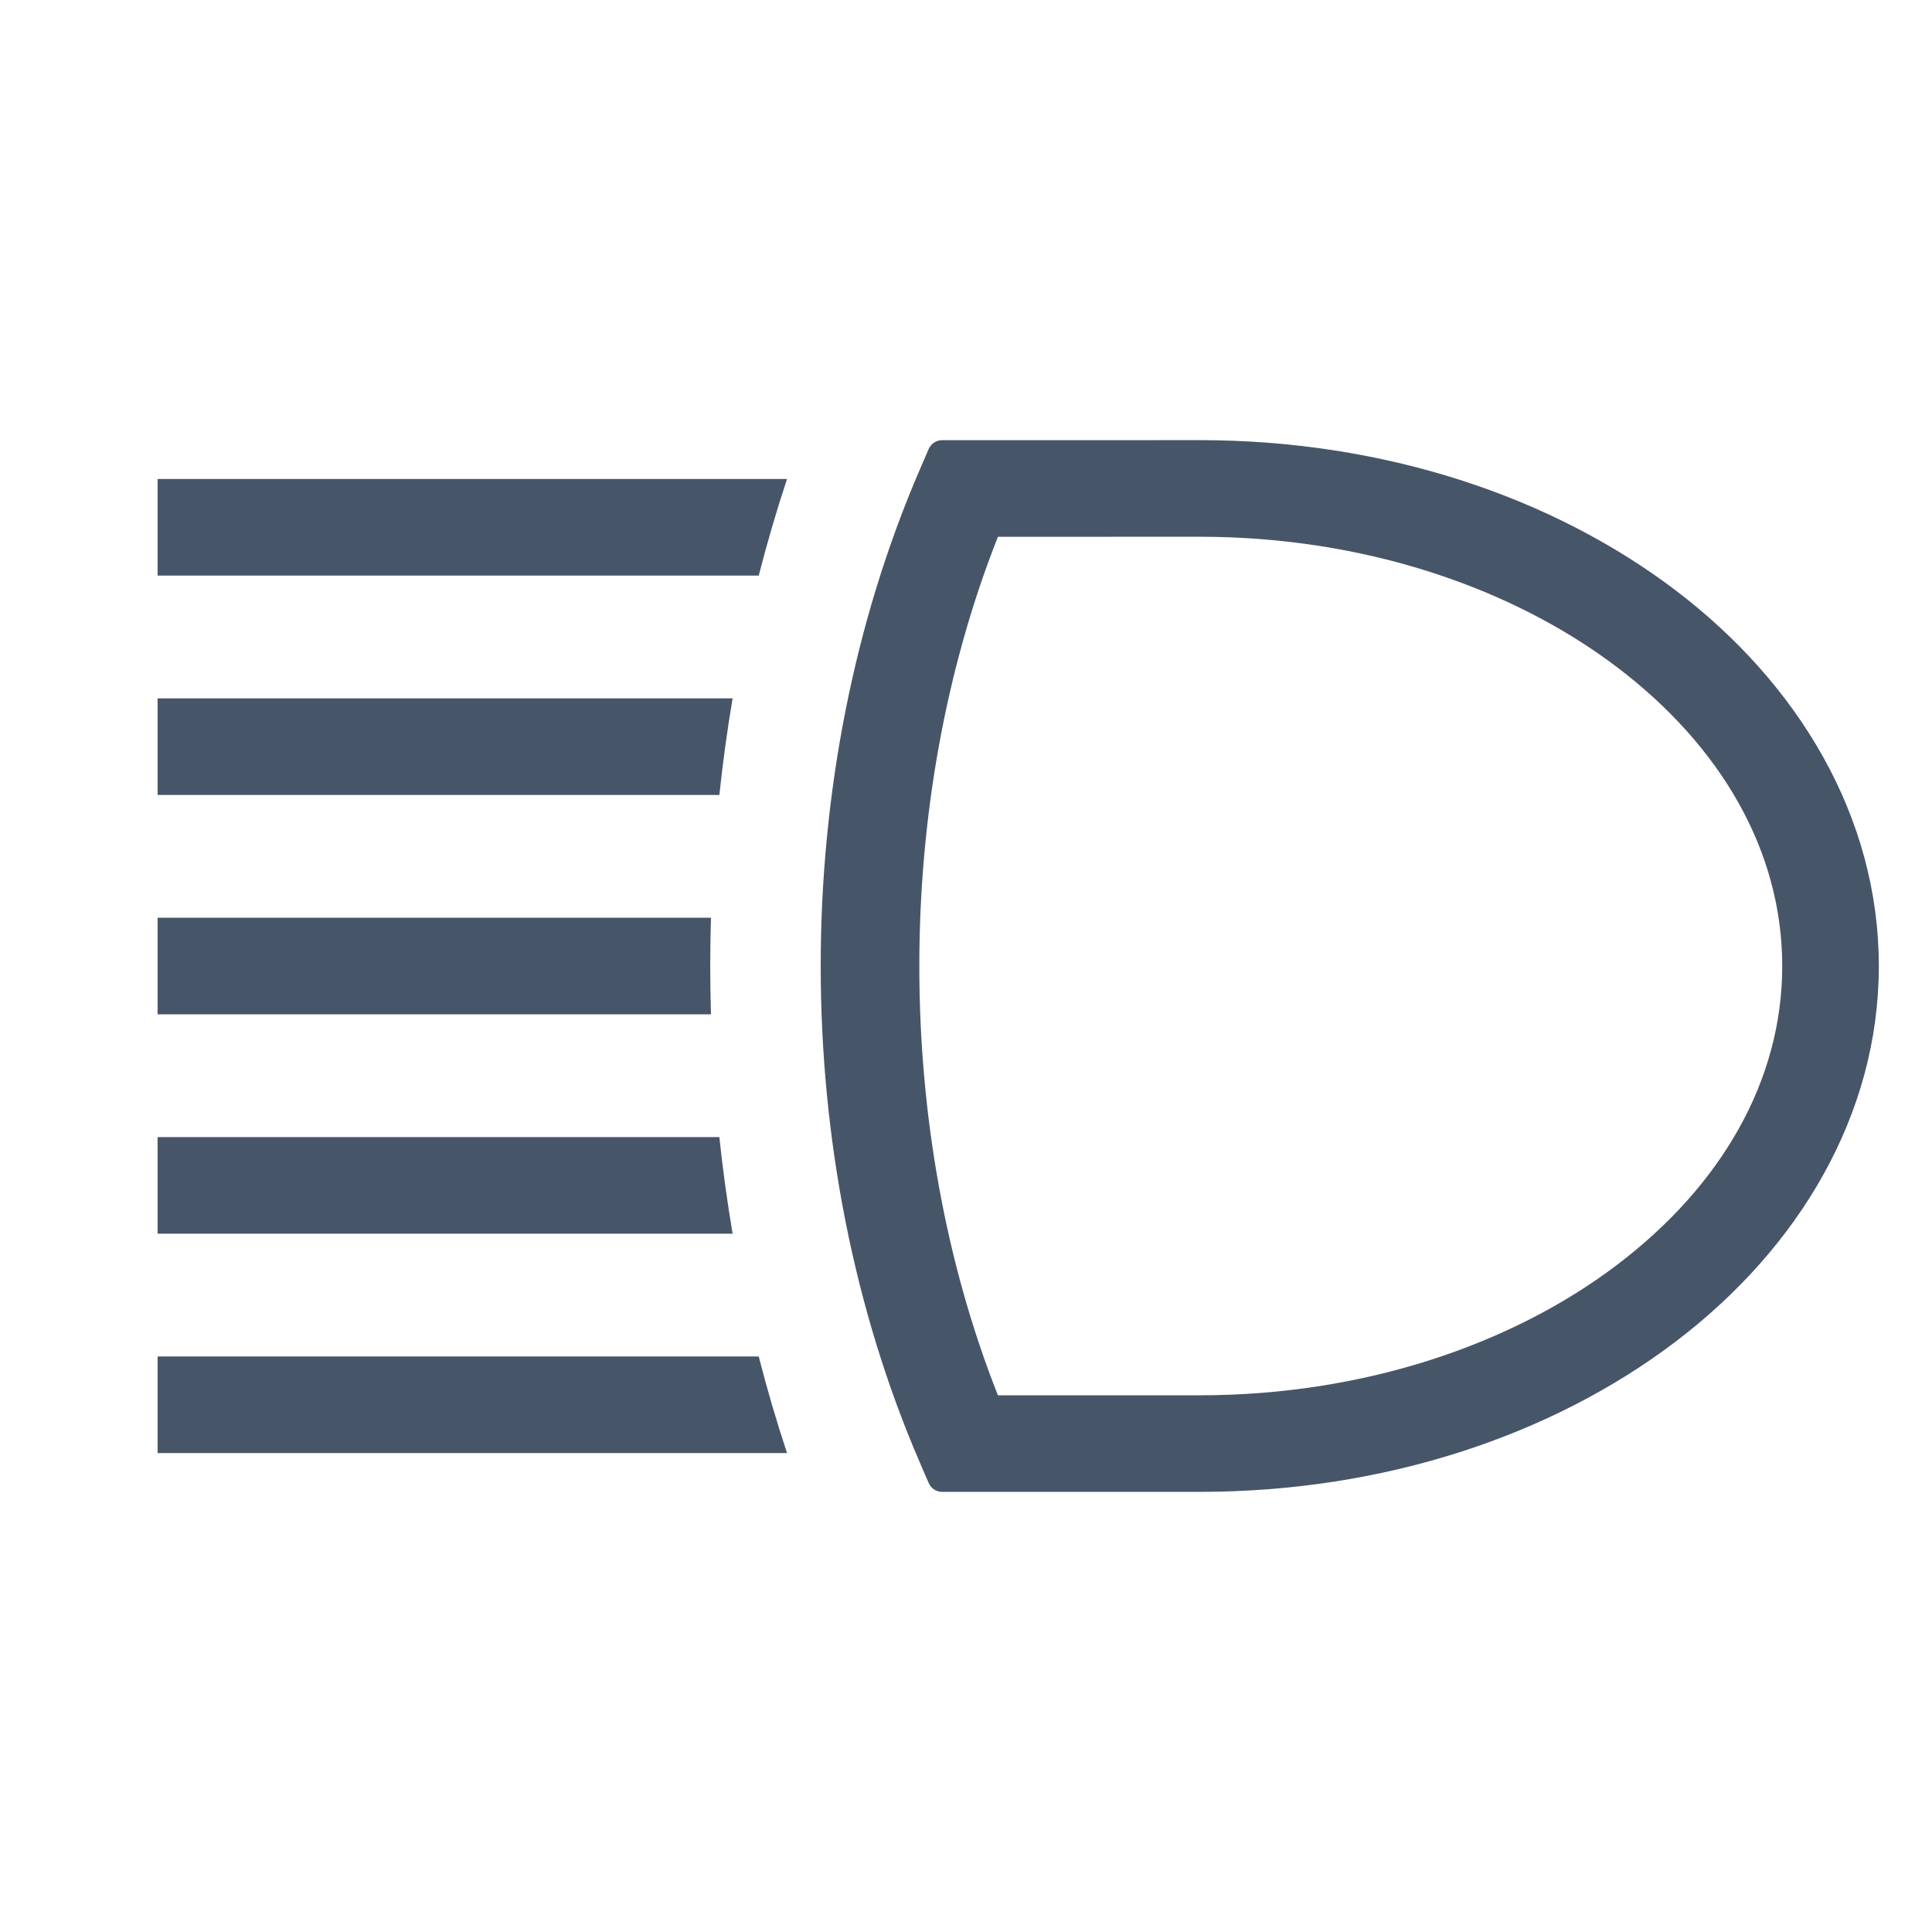
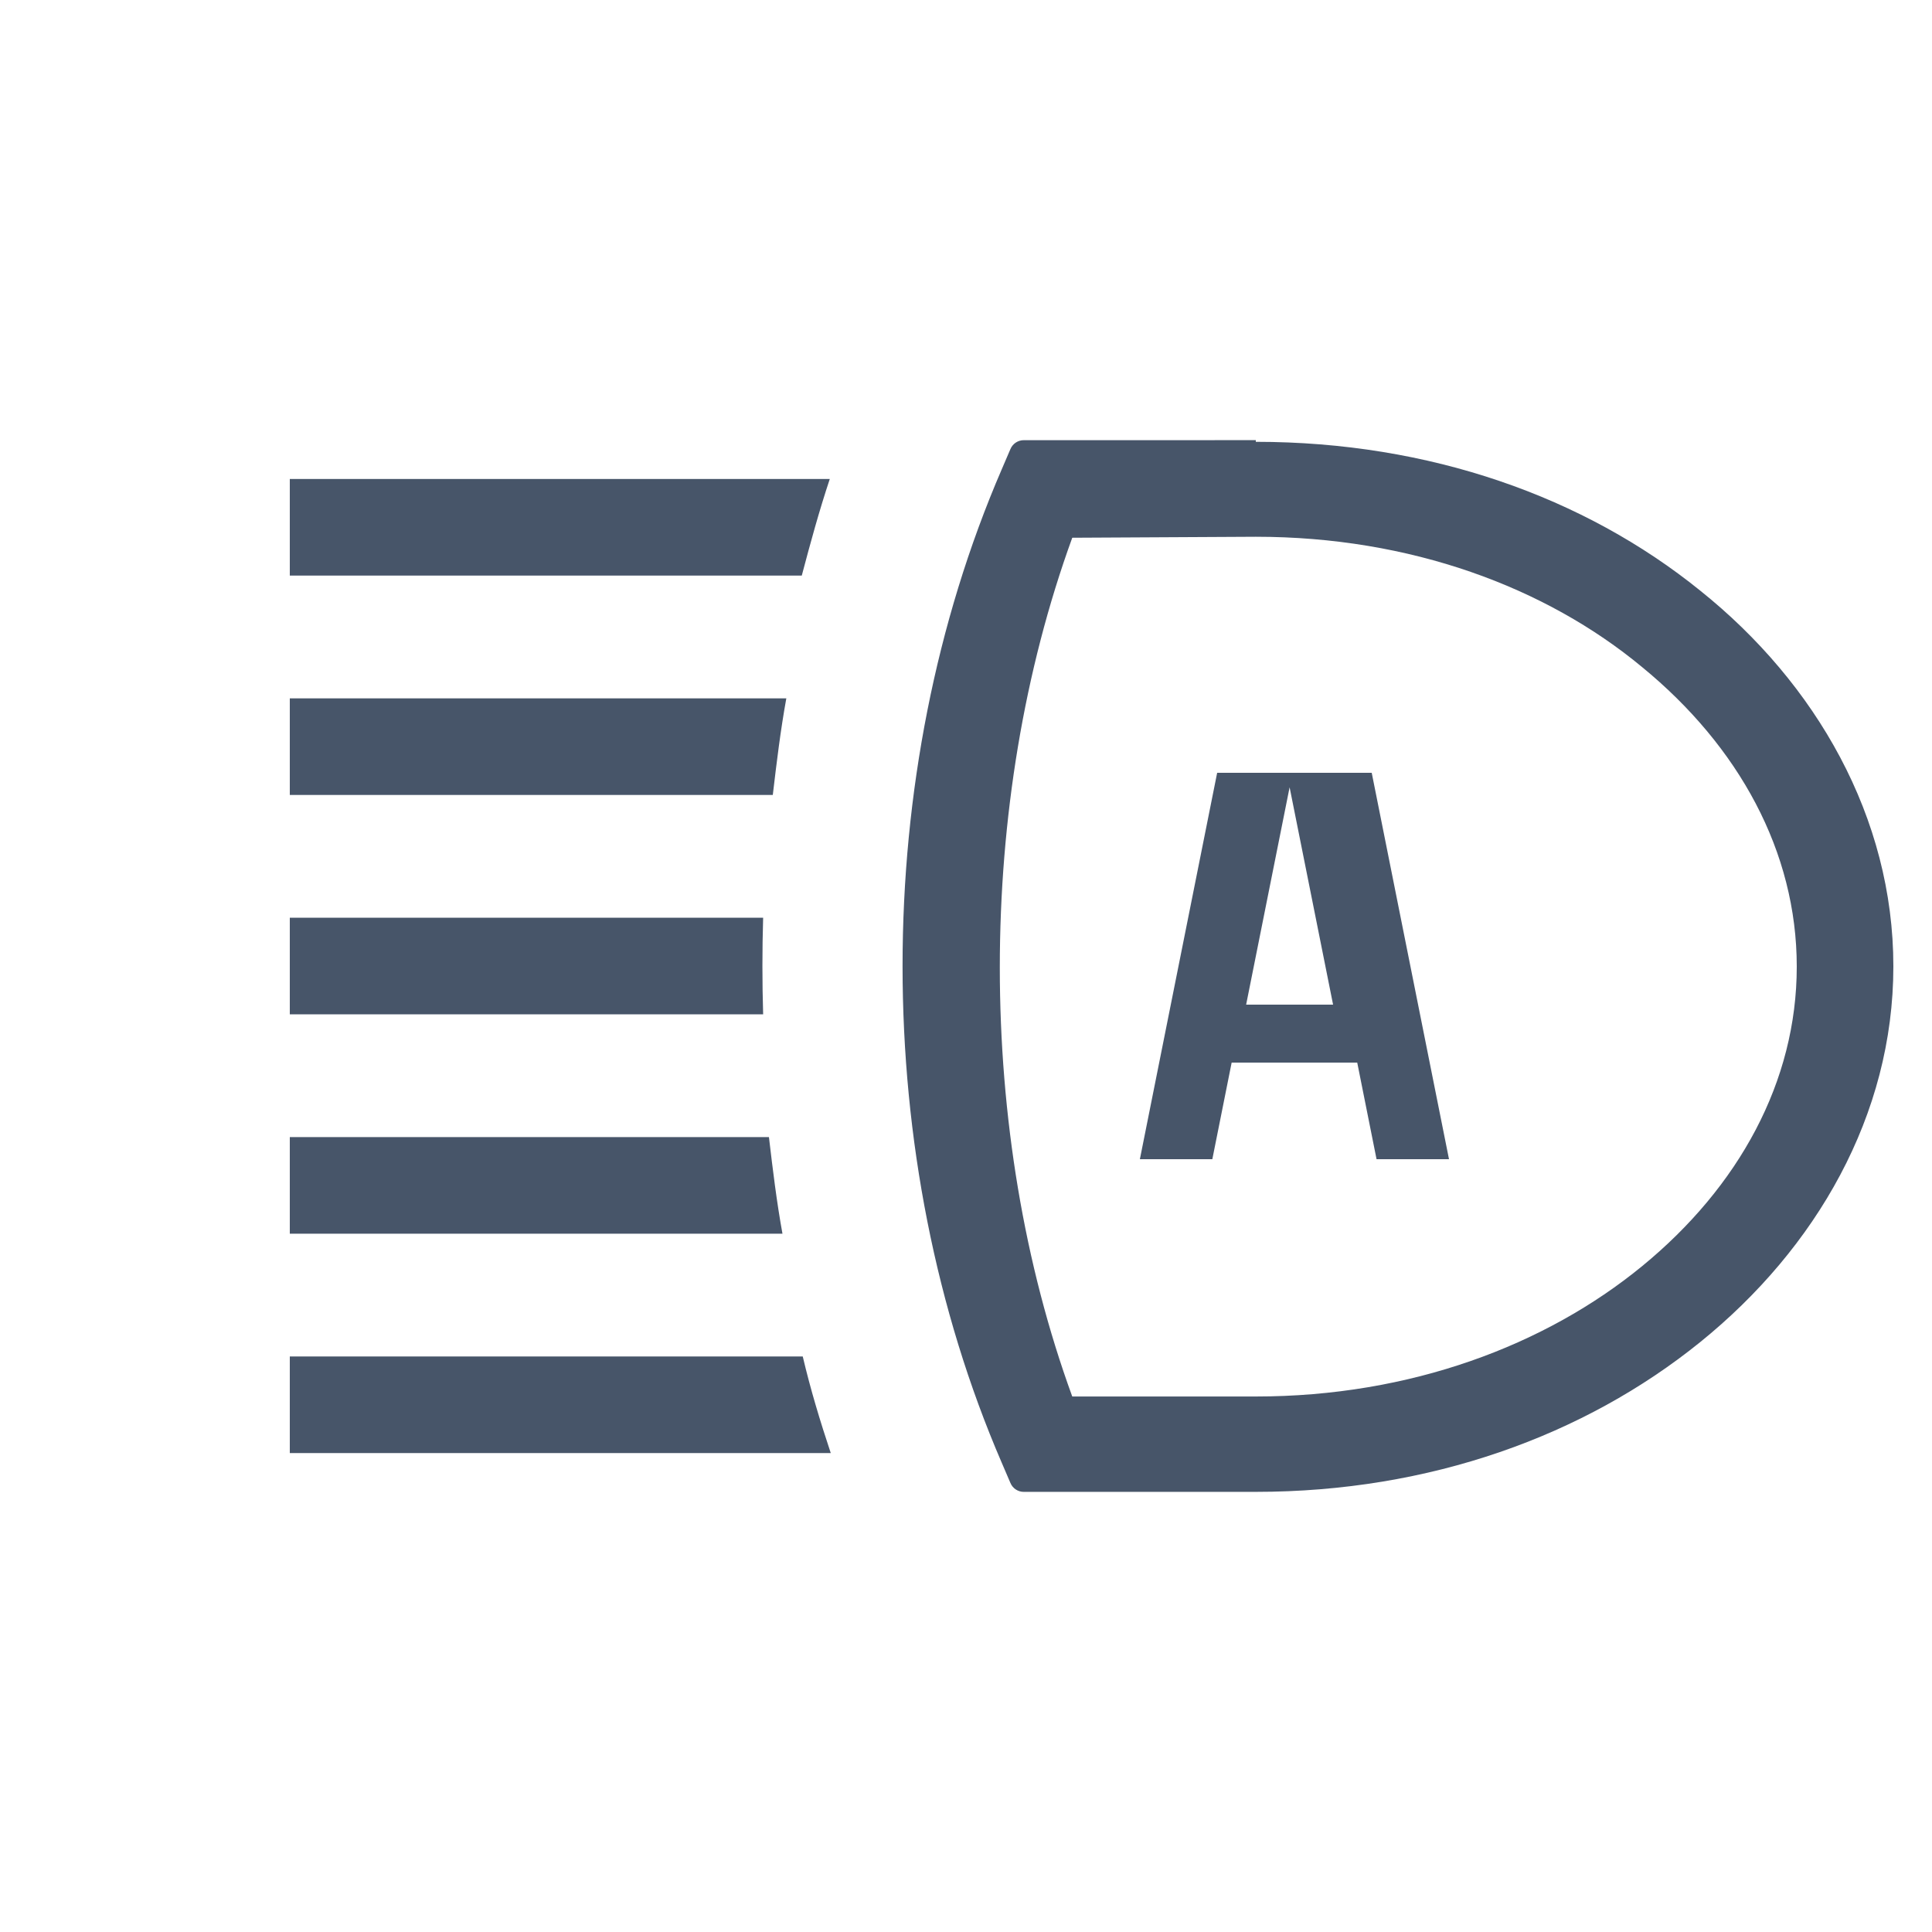
<svg xmlns="http://www.w3.org/2000/svg" width="200" height="200" version="1.1" viewBox="0 0 200 200">
-   <path fill="#475569" d="m124.18 45.565-26.648 2e-3a1.521 1.521 0 0 0-1.397 0.918l-0.906 2.098c-13.692 31.692-13.692 71.153 2e-3 102.84l0.906 2.098a1.521 1.521 0 0 0 1.397 0.918l26.646-2e-3c19.06 0 36.407-5.809 49.203-15.494 12.796-9.685 21.113-23.506 21.113-38.943s-8.317-29.26-21.113-38.945c-12.796-9.685-30.144-15.492-49.203-15.492zm0 9.998c17.014 0 32.324 5.259 43.168 13.467 10.844 8.208 17.148 19.106 17.148 30.973s-6.304 22.763-17.148 30.971c-10.844 8.208-26.154 13.467-43.168 13.467l-20.875 2e-3c-10.849-27.428-10.848-61.446 0-88.875z" />
-   <path fill="#475569" d="m16.314 140.42v10h65.16c-1.089-3.286-2.067-6.622-2.932-10z" />
-   <path fill="#475569" d="m16.314 117.71v10h59.527c-0.563-3.311-1.017-6.648-1.375-10z" />
-   <path fill="#475569" d="m16.314 95v10h57.285c-0.099-3.332-0.1-6.668 0-10z" />
-   <path fill="#475569" d="m16.314 72.291v10h58.154c0.358-3.352 0.81-6.689 1.373-10z" />
-   <path fill="#475569" d="m16.314 49.582v10h62.23c0.865-3.377 1.841-6.714 2.93-10z" />
+   <path fill="#475569" d="m130 45.565-24 2e-3a1.5 1.5 0 0 0-1.4 0.918l-0.9 2.098c-13.69 31.692-13.69 71.153 0 102.84l0.9 2.098a1.5 1.5 0 0 0 1.4 0.918l24-2e-3c18 0 34-5.8 46-15.5 12-9.7 20-23.5 20-38.9s-8-29.3-20-38.9c-12-9.7-28-15.4-46-15.4zm0 10c16 0 30 5.2 40 13.5 10 8.2 16 19.1 16 31s-6 22.8-16 31c-10 8.2-24 13.5-40 13.5l-19 2e-3c-10-27.4-10-61.4 0-88.9z" />
+   <path fill="#475569" d="m30 140.42v10h56c-1.1-3.3-2.1-6.6-2.9-10z" />
+   <path fill="#475569" d="m30 117.71v10h51c-0.6-3.3-1-6.6-1.4-10z" />
+   <path fill="#475569" d="m30 95v10h49c-0.1-3.3-0.1-6.7 0-10z" />
+   <path fill="#475569" d="m30 72.291v10h50c0.4-3.4 0.8-6.7 1.4-10z" />
+   <path fill="#475569" d="m30 49.582v10h53c0.9-3.4 1.8-6.7 2.9-10z" />
+   <path fill="#475569" d="m142 80h-16l-8 40h7.5l2-10h13l2 10h7.5zm-13 24 4.5-22.5 4.5 22.5z" />
</svg>
